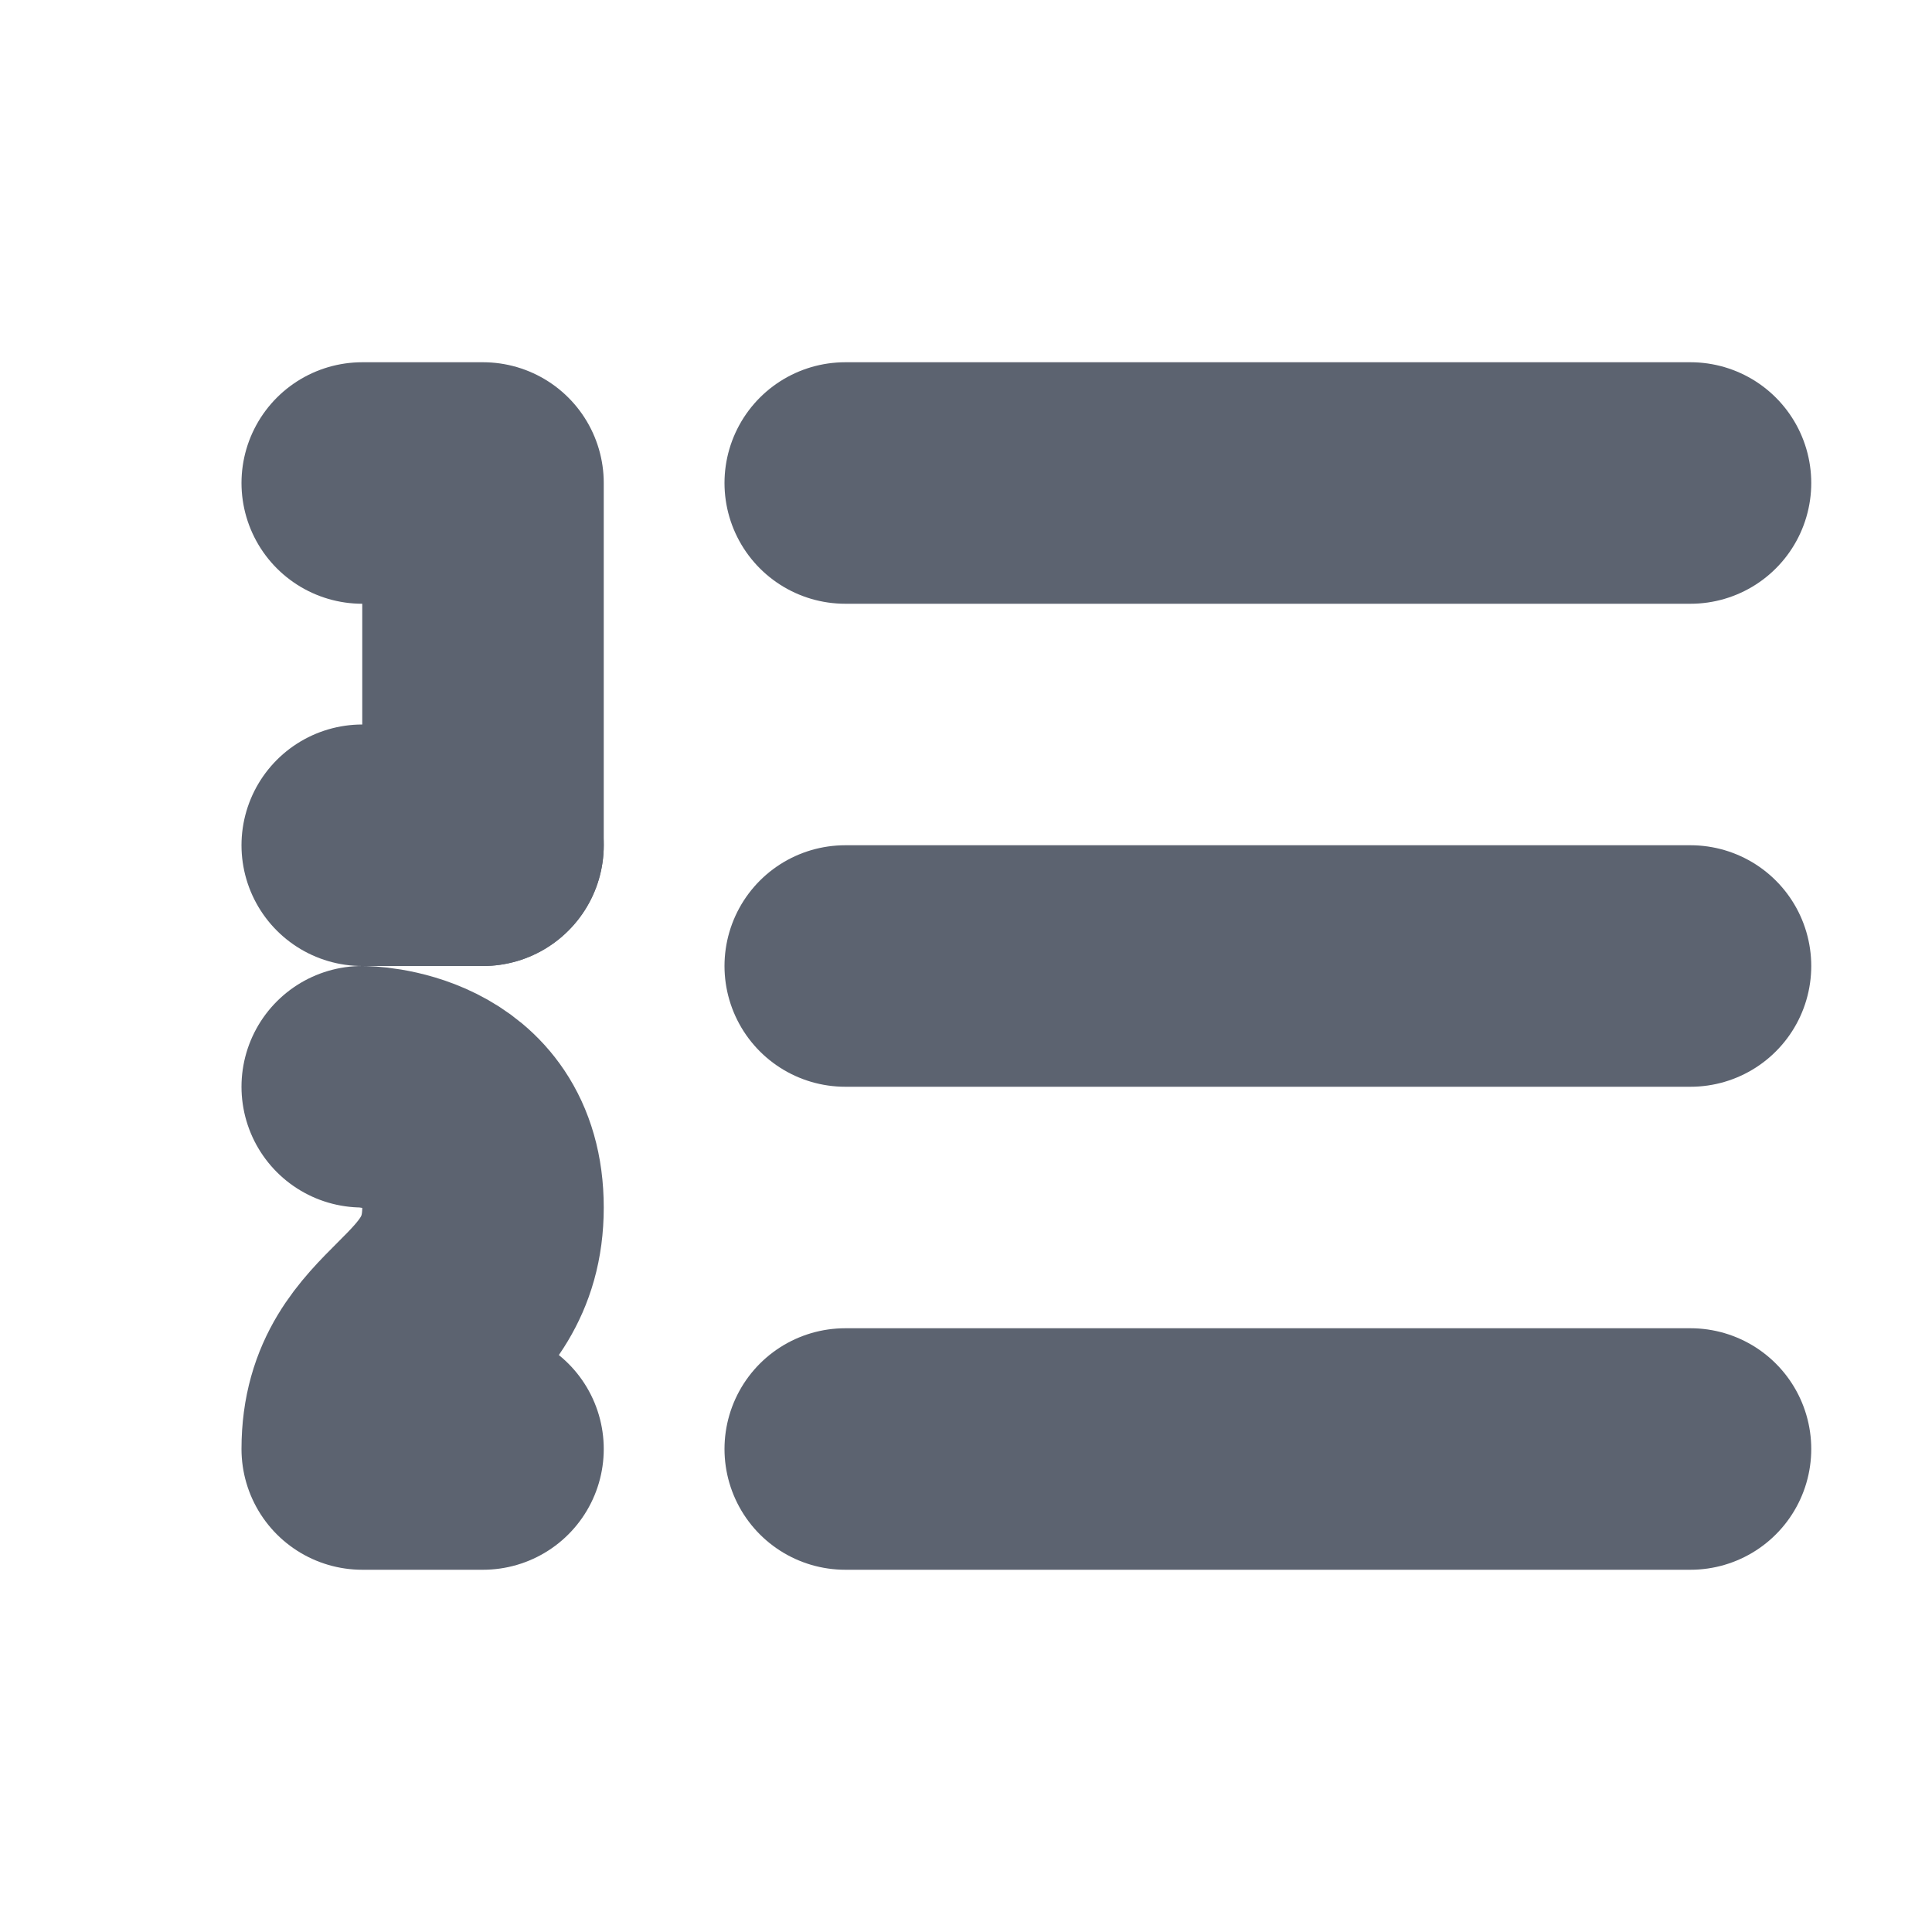
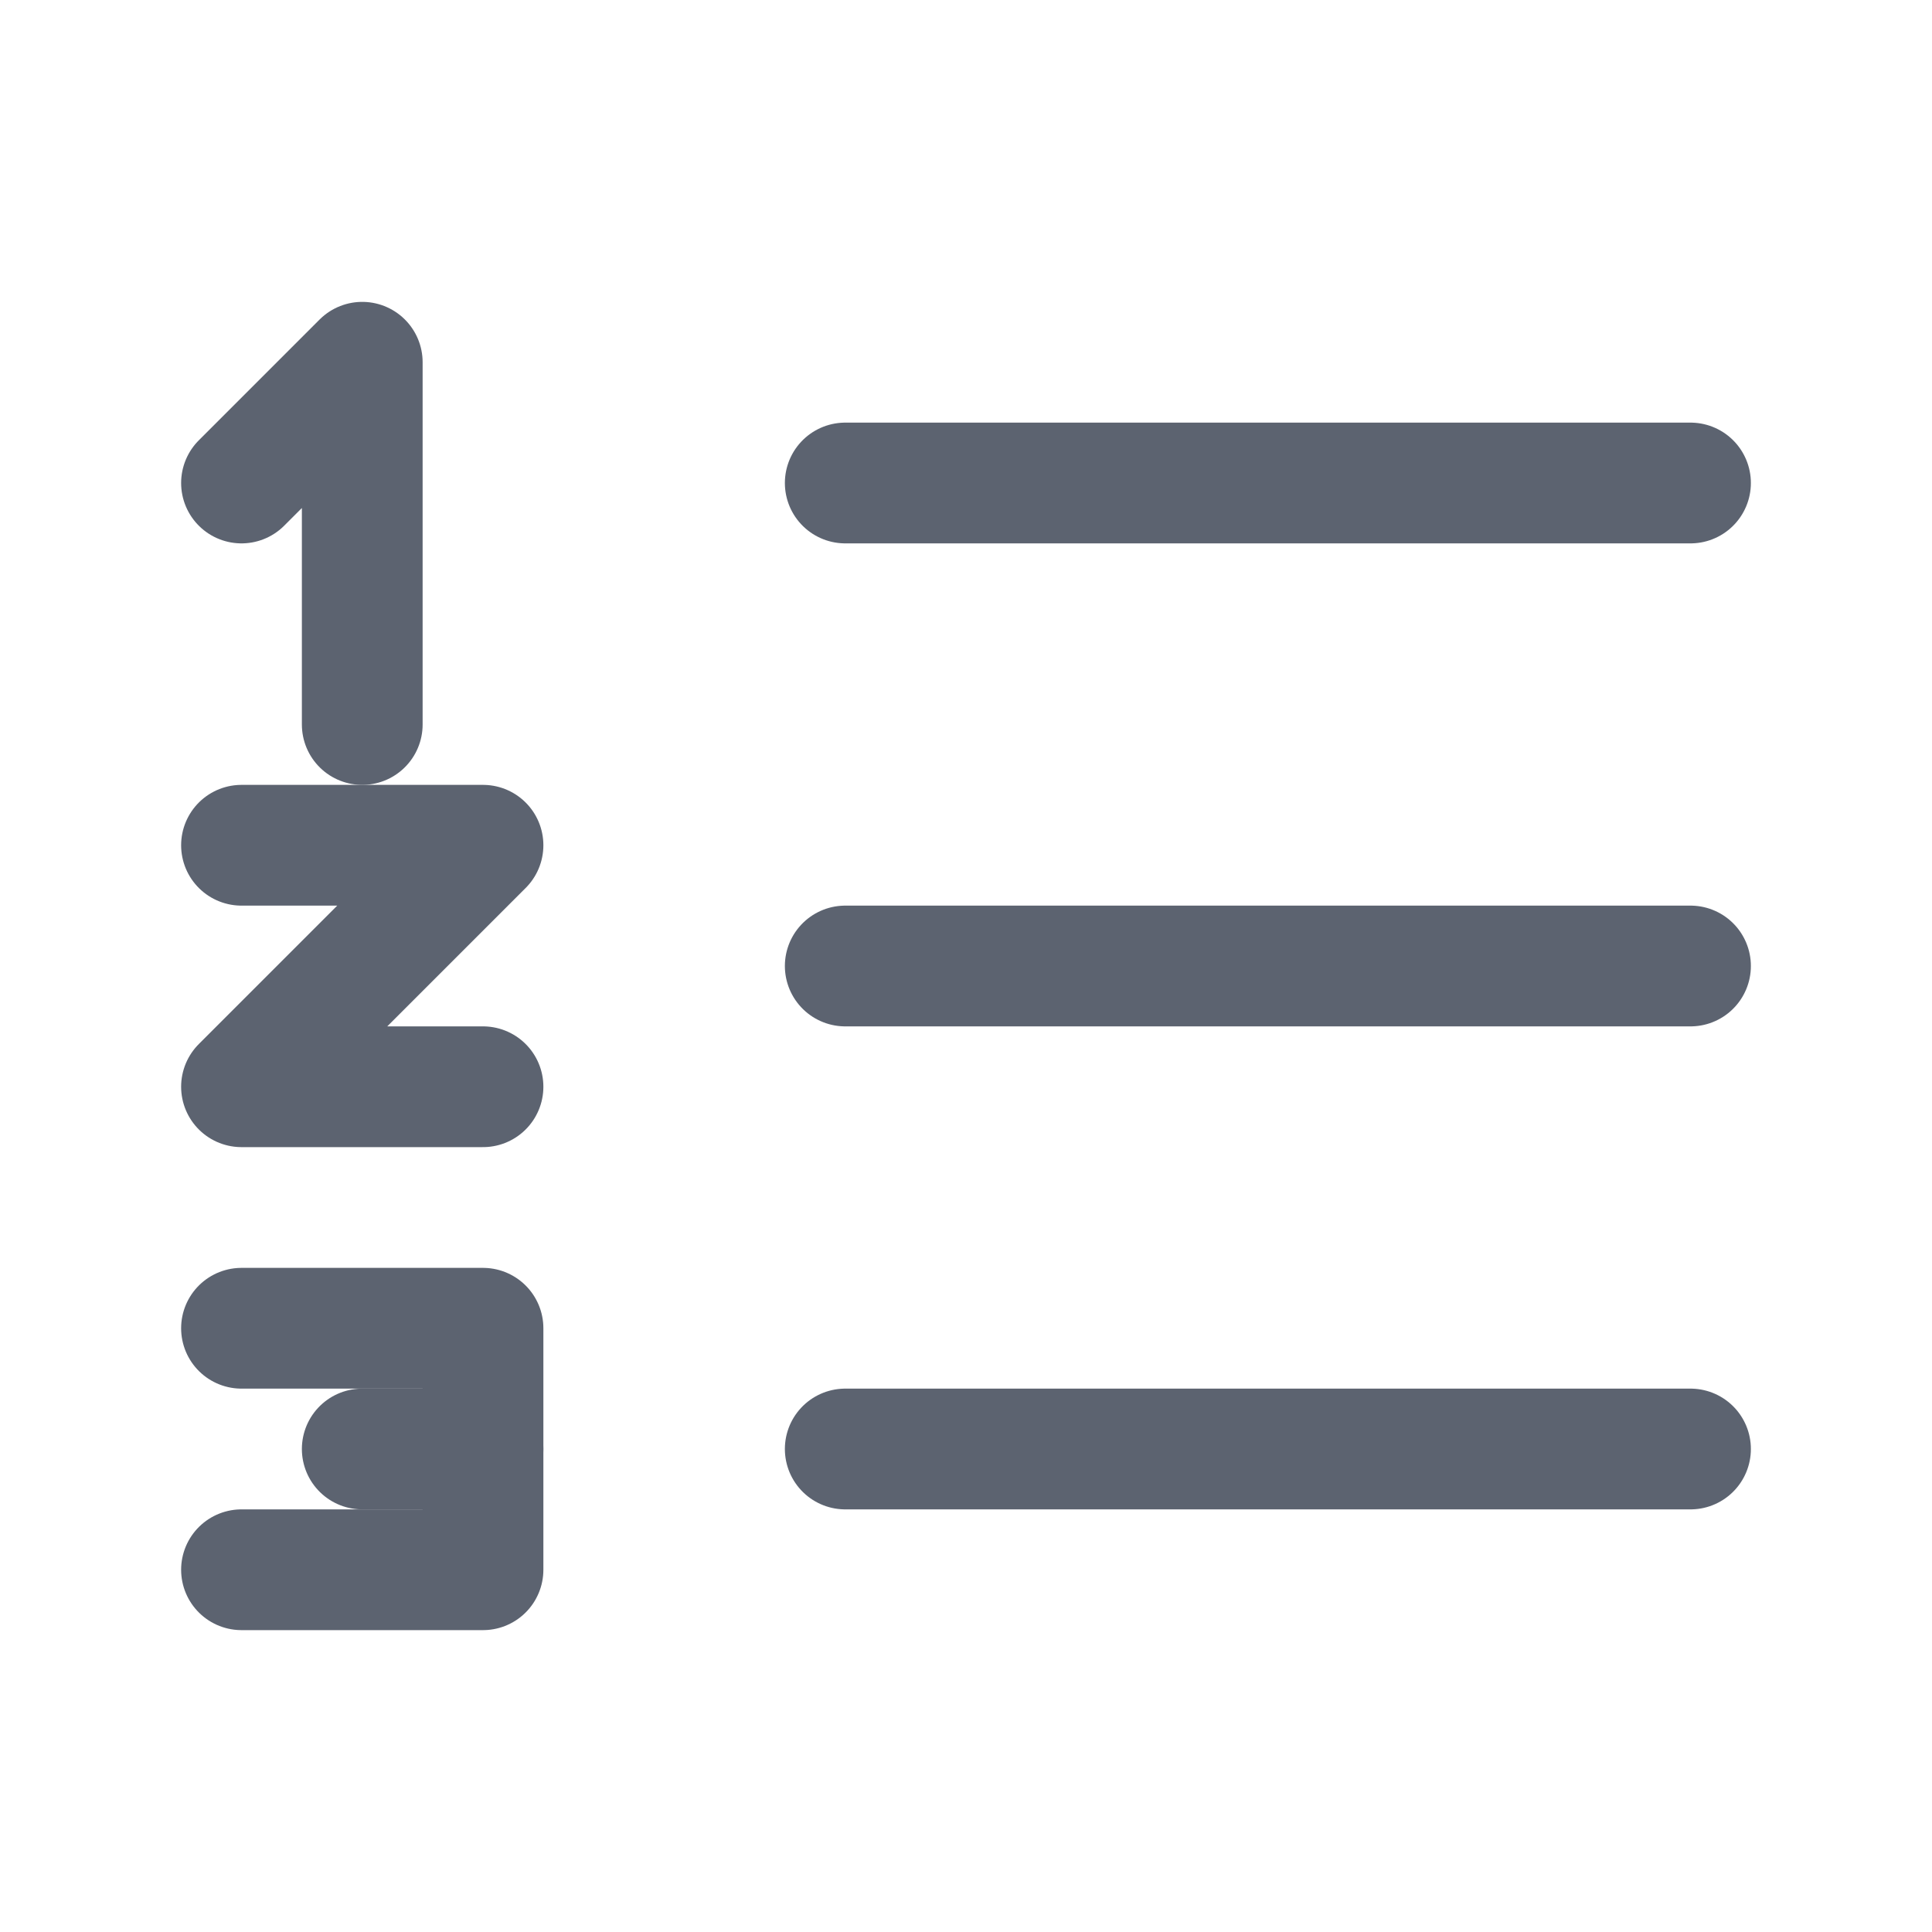
- <svg xmlns="http://www.w3.org/2000/svg" width="16" height="16" viewBox="0 0 16 16" fill="none" stroke="#5C6370" stroke-width="2" stroke-linecap="round" stroke-linejoin="round">
+ <svg xmlns="http://www.w3.org/2000/svg" width="16" height="16" viewBox="0 0 16 16" fill="none" stroke="#5C6370" stroke-width="1" stroke-linecap="round" stroke-linejoin="round">
  <line x1="7" y1="4" x2="14" y2="4" />
  <line x1="7" y1="8" x2="14" y2="8" />
  <line x1="7" y1="12" x2="14" y2="12" />
-   <path d="M3 4h1v3" />
-   <path d="M3 7h1" />
-   <path d="M4 12H3c0-1 1-1 1-2s-1-1-1-1" />
+   <path d="M2 4l1-1v3" />
+   <path d="M2 7h2L2 9h2" />
+   <path d="M2 11h2v2H2" />
+   <line x1="3" y1="12" x2="4" y2="12" />
</svg>
